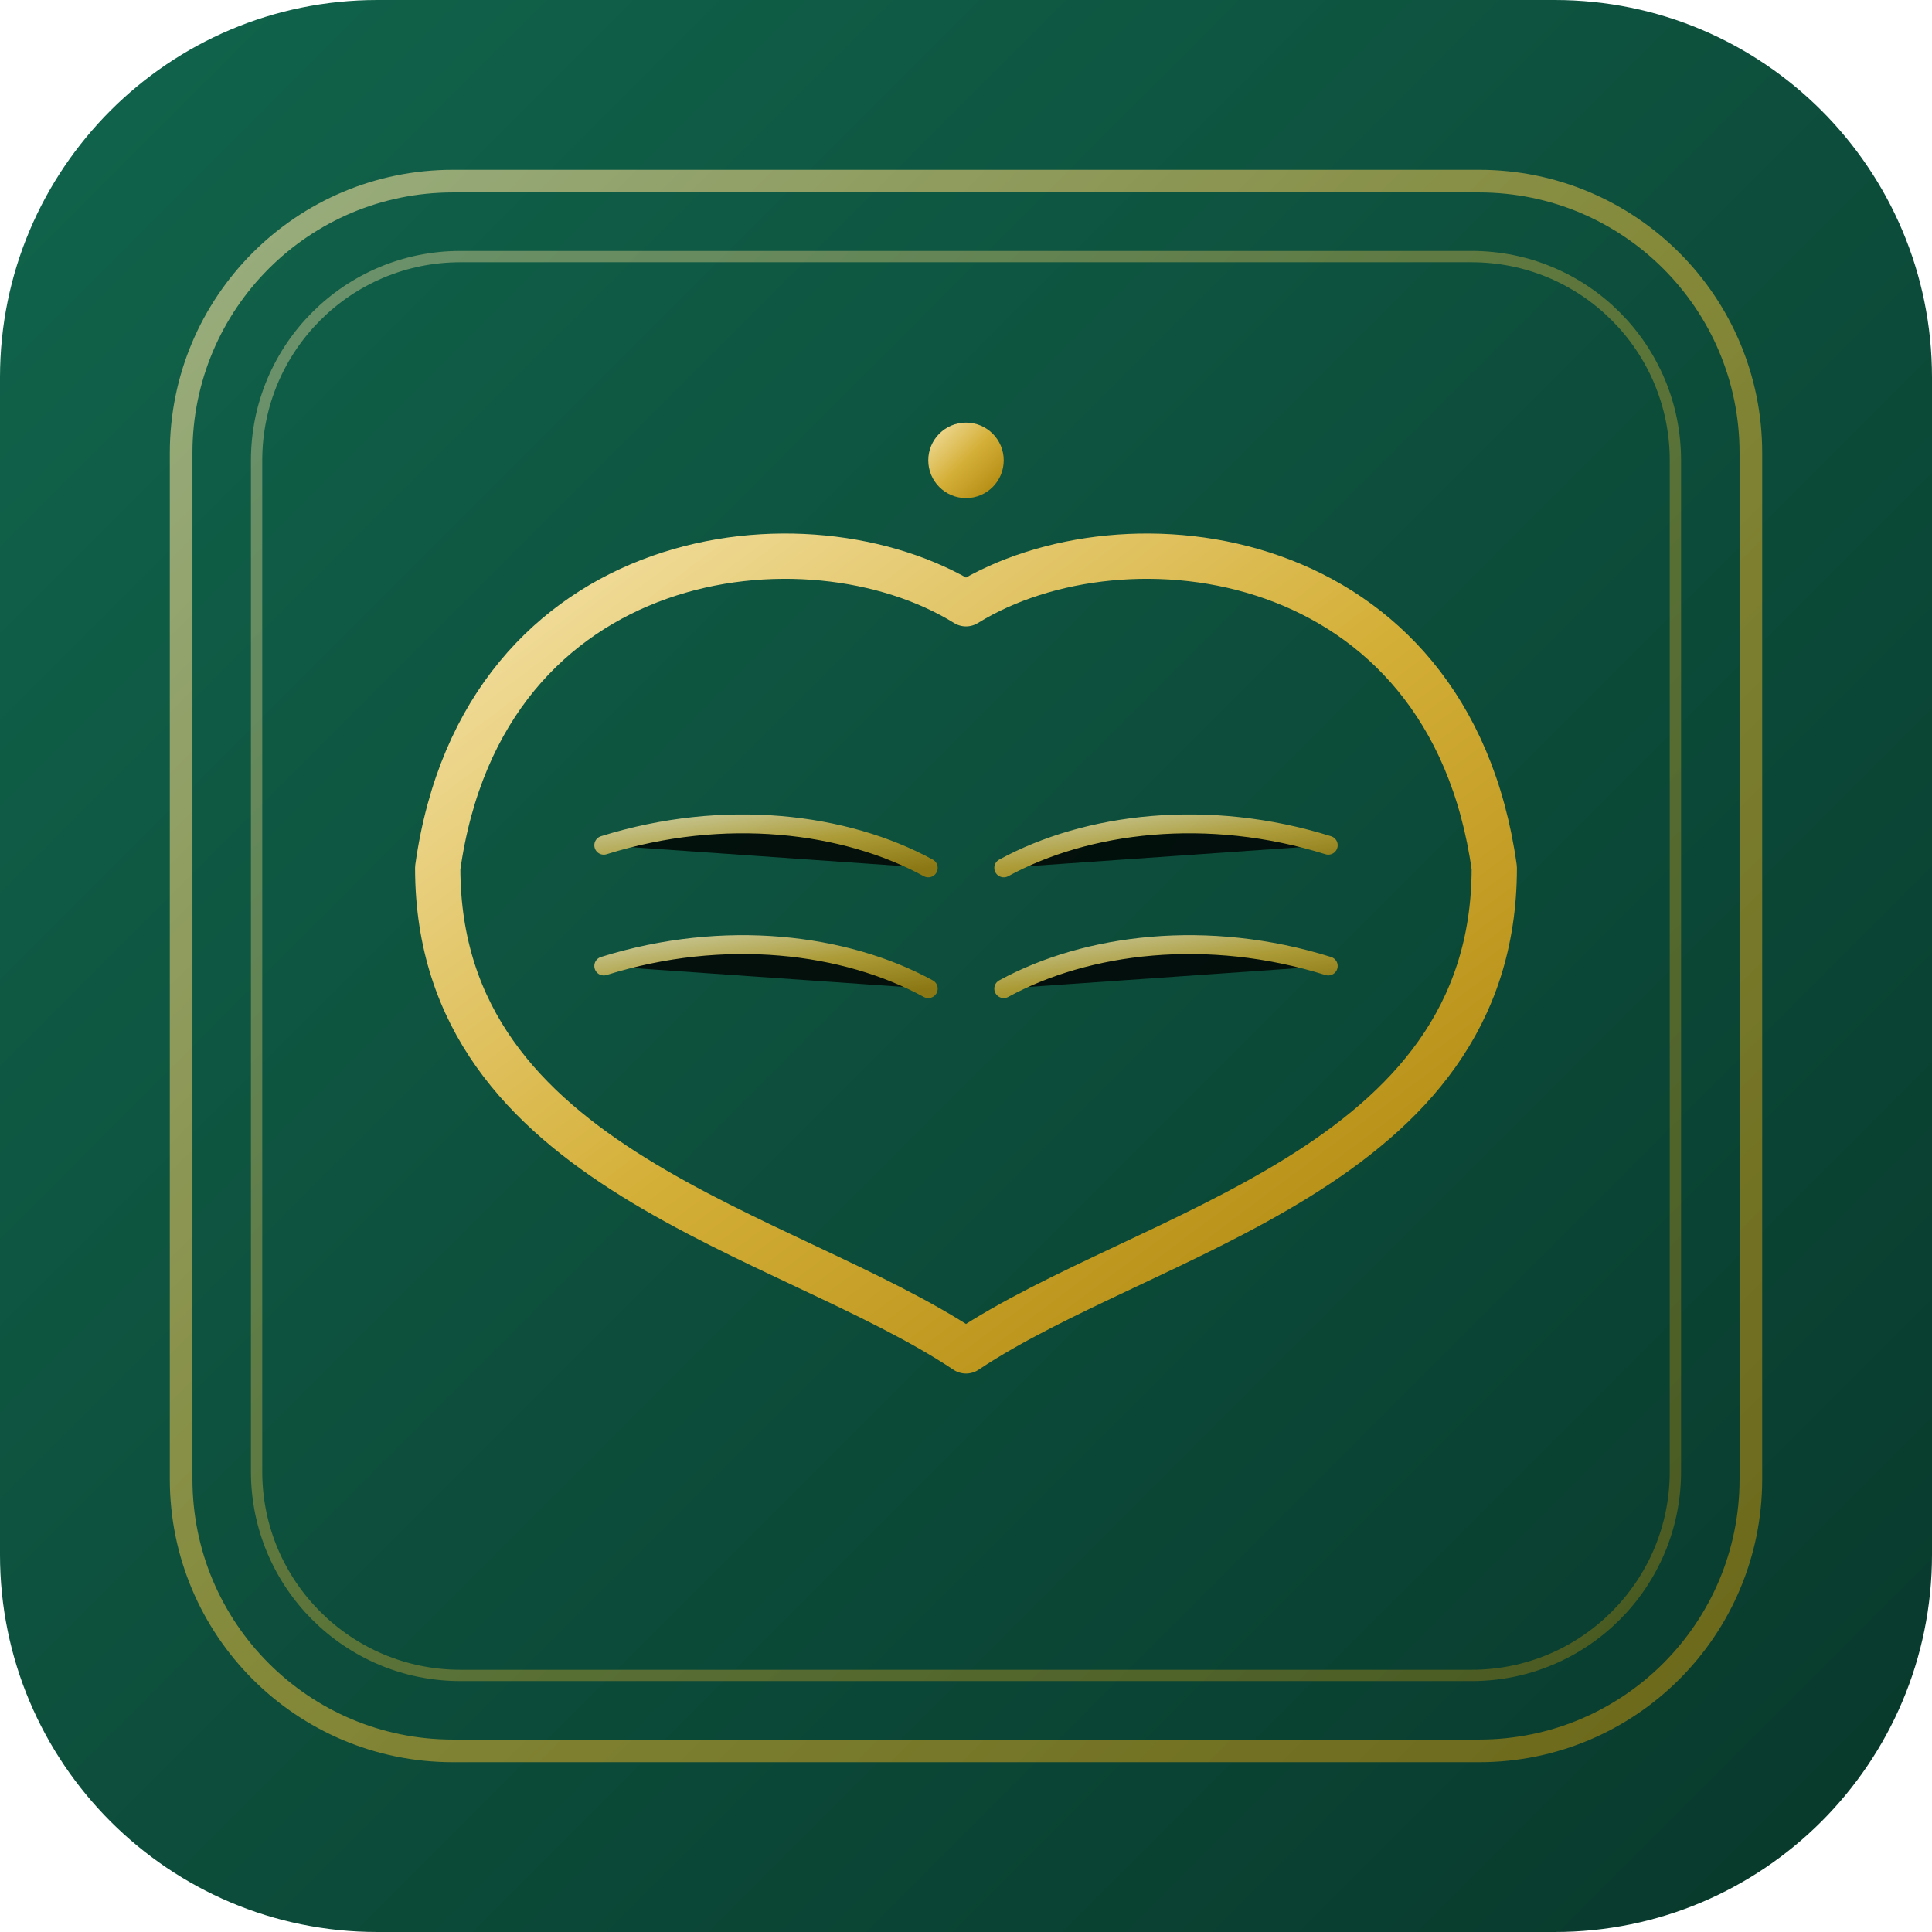
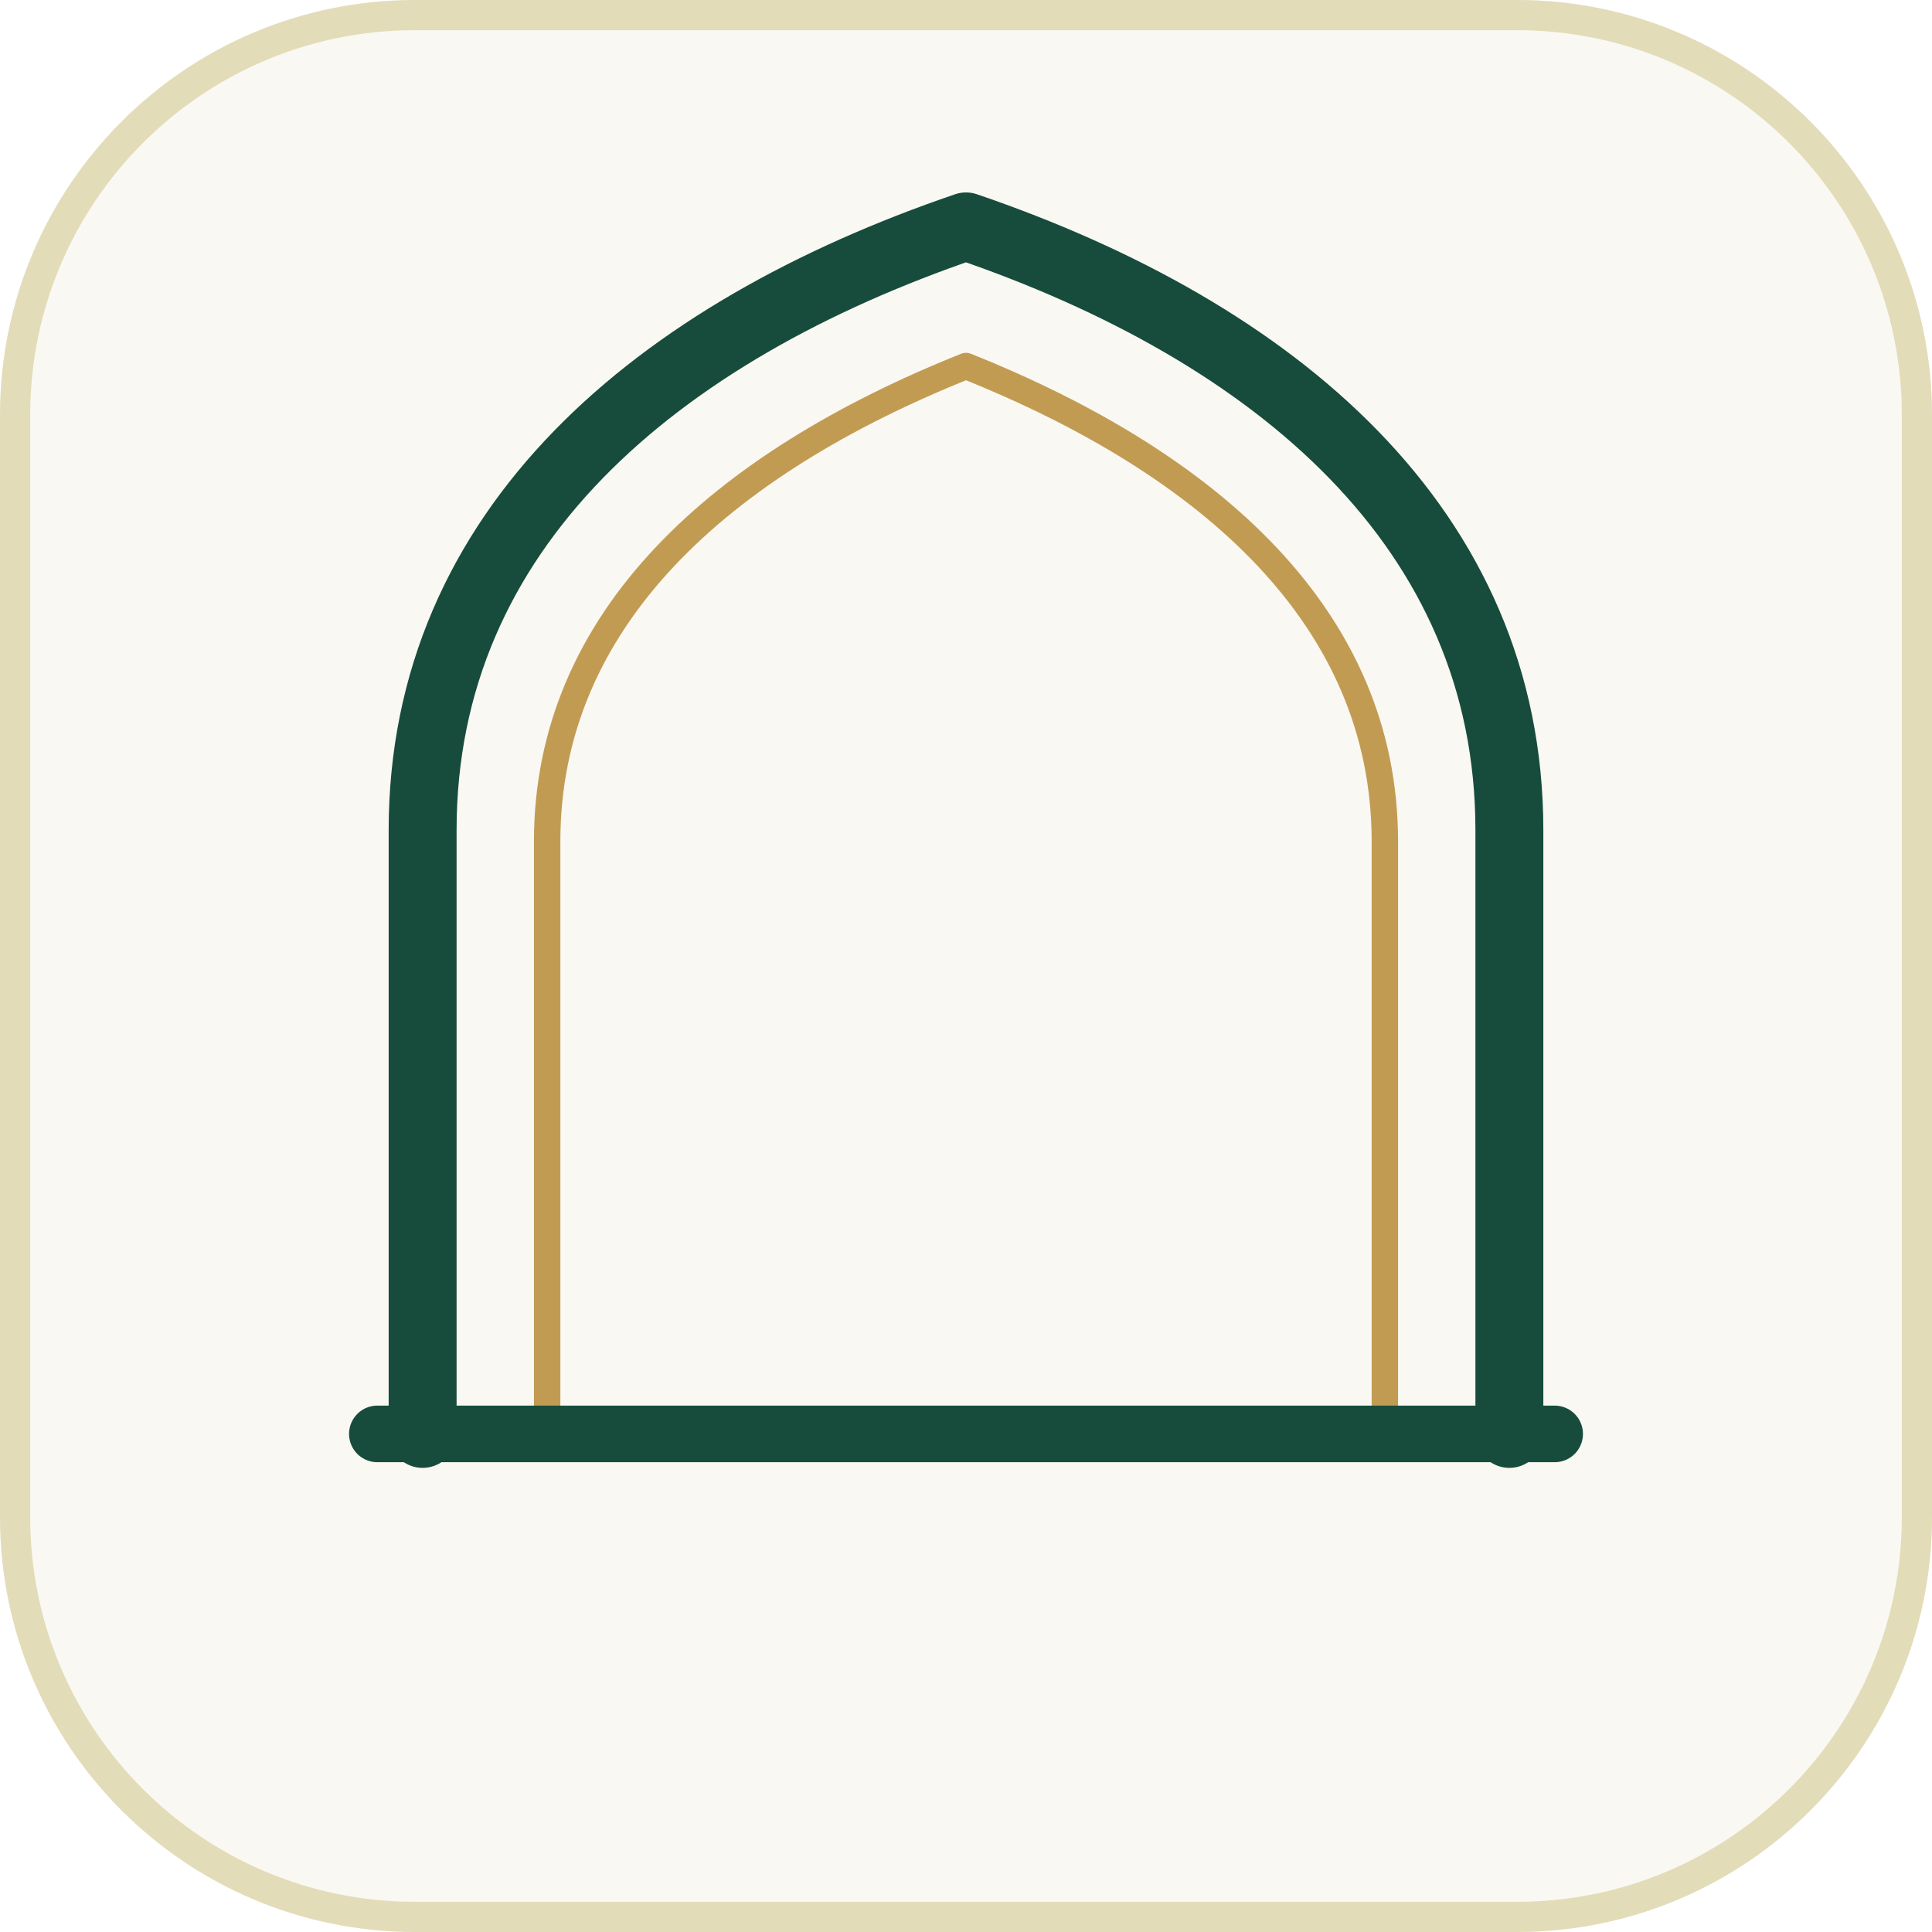
<svg xmlns="http://www.w3.org/2000/svg" viewBox="0 0 512 512" width="512" height="512">
-   <defs>
-     <linearGradient id="bgGrad512" x1="0%" y1="0%" x2="100%" y2="100%">
-       <stop offset="0%" stop-color="#11654C" />
-       <stop offset="100%" stop-color="#08382B" />
-     </linearGradient>
-     <linearGradient id="goldGrad512" x1="0%" y1="0%" x2="100%" y2="100%">
-       <stop offset="0%" stop-color="#F5E3A9" />
-       <stop offset="50%" stop-color="#D4AF37" />
-       <stop offset="100%" stop-color="#AA820A" />
-     </linearGradient>
-   </defs>
-   <rect width="512" height="512" rx="100" fill="url(#bgGrad512)" />
-   <rect x="48" y="48" width="416" height="416" rx="72" fill="none" stroke="url(#goldGrad512)" stroke-width="6" opacity="0.6" />
-   <rect x="68" y="68" width="376" height="376" rx="54" fill="none" stroke="url(#goldGrad512)" stroke-width="3" opacity="0.4" />
-   <path d="M256 160 C214 134 128 144 116 230 C116 310 208 326 256 358 C304 326 396 310 396 230 C384 144 298 134 256 160 Z" fill="none" stroke="url(#goldGrad512)" stroke-width="12" stroke-linejoin="round" />
-   <path d="M256 168 L256 352" stroke="url(#goldGrad512)" stroke-width="8" stroke-linecap="round" />
-   <path d="M160 224 C192 214 224 218 246 230" stroke="url(#goldGrad512)" stroke-width="5" stroke-linecap="round" opacity="0.8" />
-   <path d="M160 256 C192 246 224 250 246 262" stroke="url(#goldGrad512)" stroke-width="5" stroke-linecap="round" opacity="0.8" />
-   <path d="M352 224 C320 214 288 218 266 230" stroke="url(#goldGrad512)" stroke-width="5" stroke-linecap="round" opacity="0.8" />
-   <path d="M352 256 C320 246 288 250 266 262" stroke="url(#goldGrad512)" stroke-width="5" stroke-linecap="round" opacity="0.8" />
-   <circle cx="256" cy="122" r="10" fill="url(#goldGrad512)" />
+   <rect width="512" height="512" rx="110" fill="#FAF8F2" />
+   <rect width="504" height="504" x="4" y="4" rx="106" fill="none" stroke="#E3DCB9" stroke-width="8" />
+   <g transform="translate(0, 40)" fill="none" stroke-linecap="round" stroke-linejoin="round">
+     <path d="M112 340 V180 C112 100 174 48 256 20       C338 48 400 100 400 180 V340" stroke="#174C3D" stroke-width="18" />
+     <path d="M145 340 V183 C145 124 191 83 256 57       C321 83 367 124 367 183 V340" stroke="#C29B53" stroke-width="7" />
+     <path d="M100 340 H412" stroke="#174C3D" stroke-width="15" />
+   </g>
</svg>
